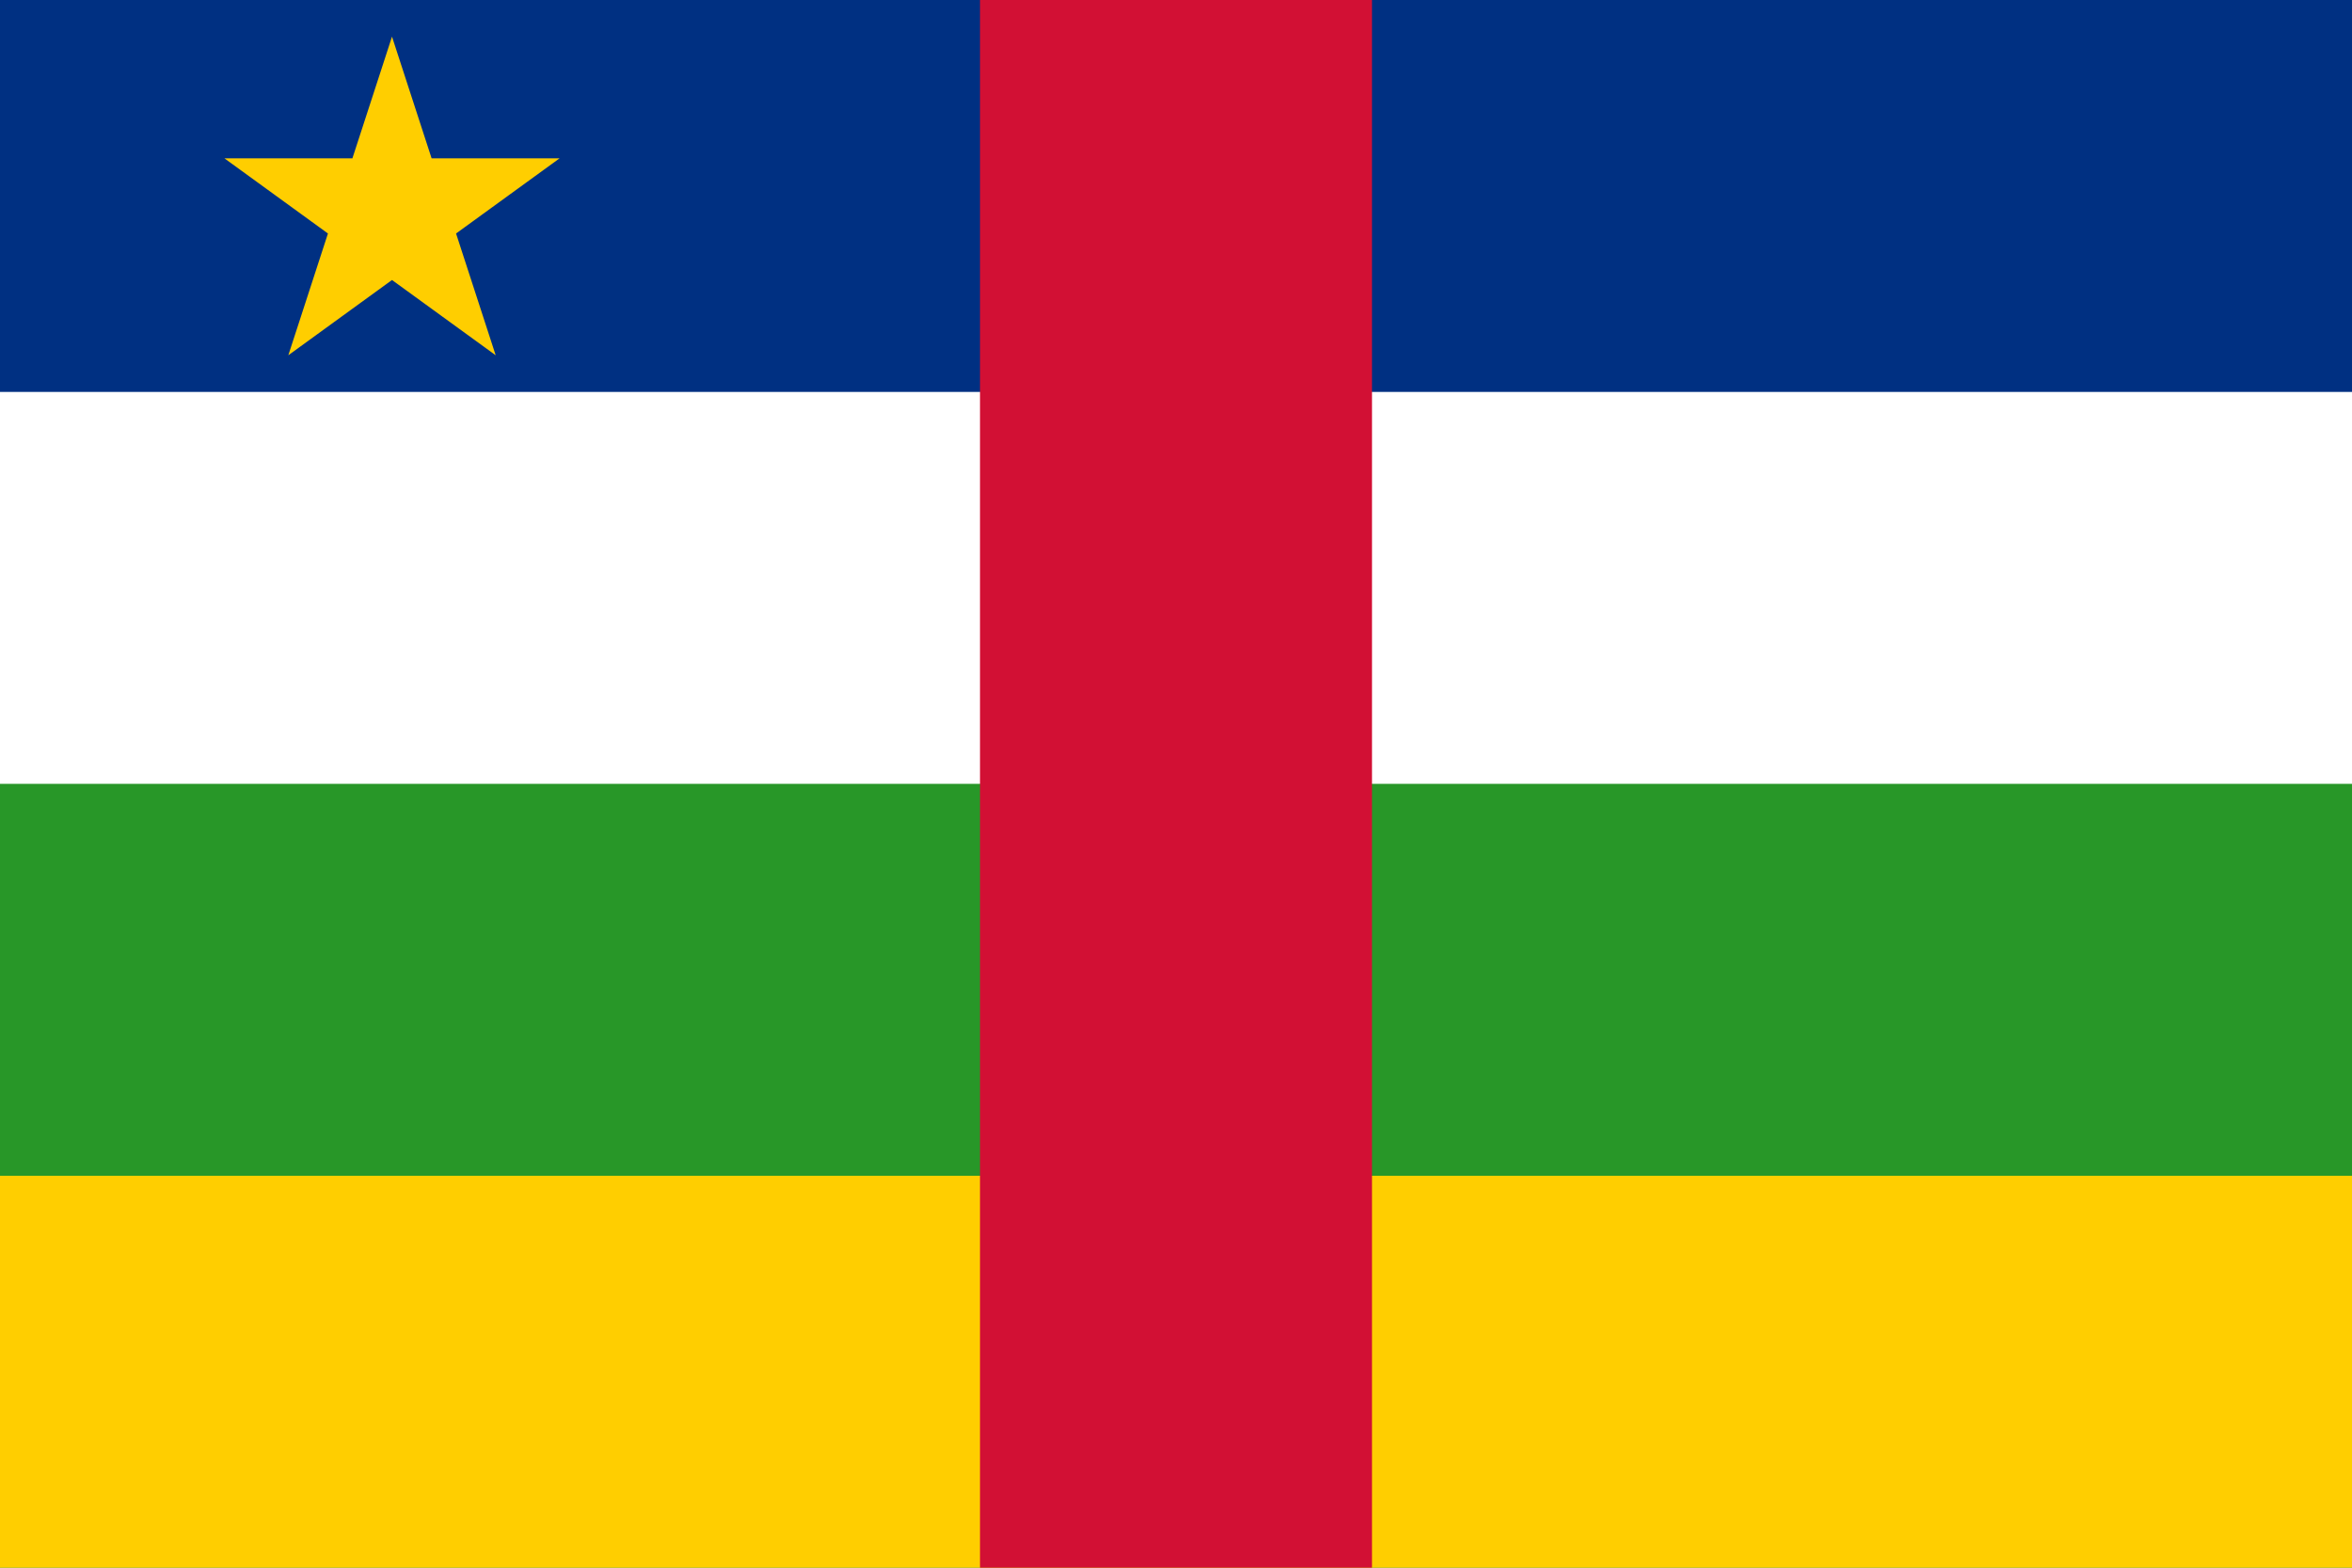
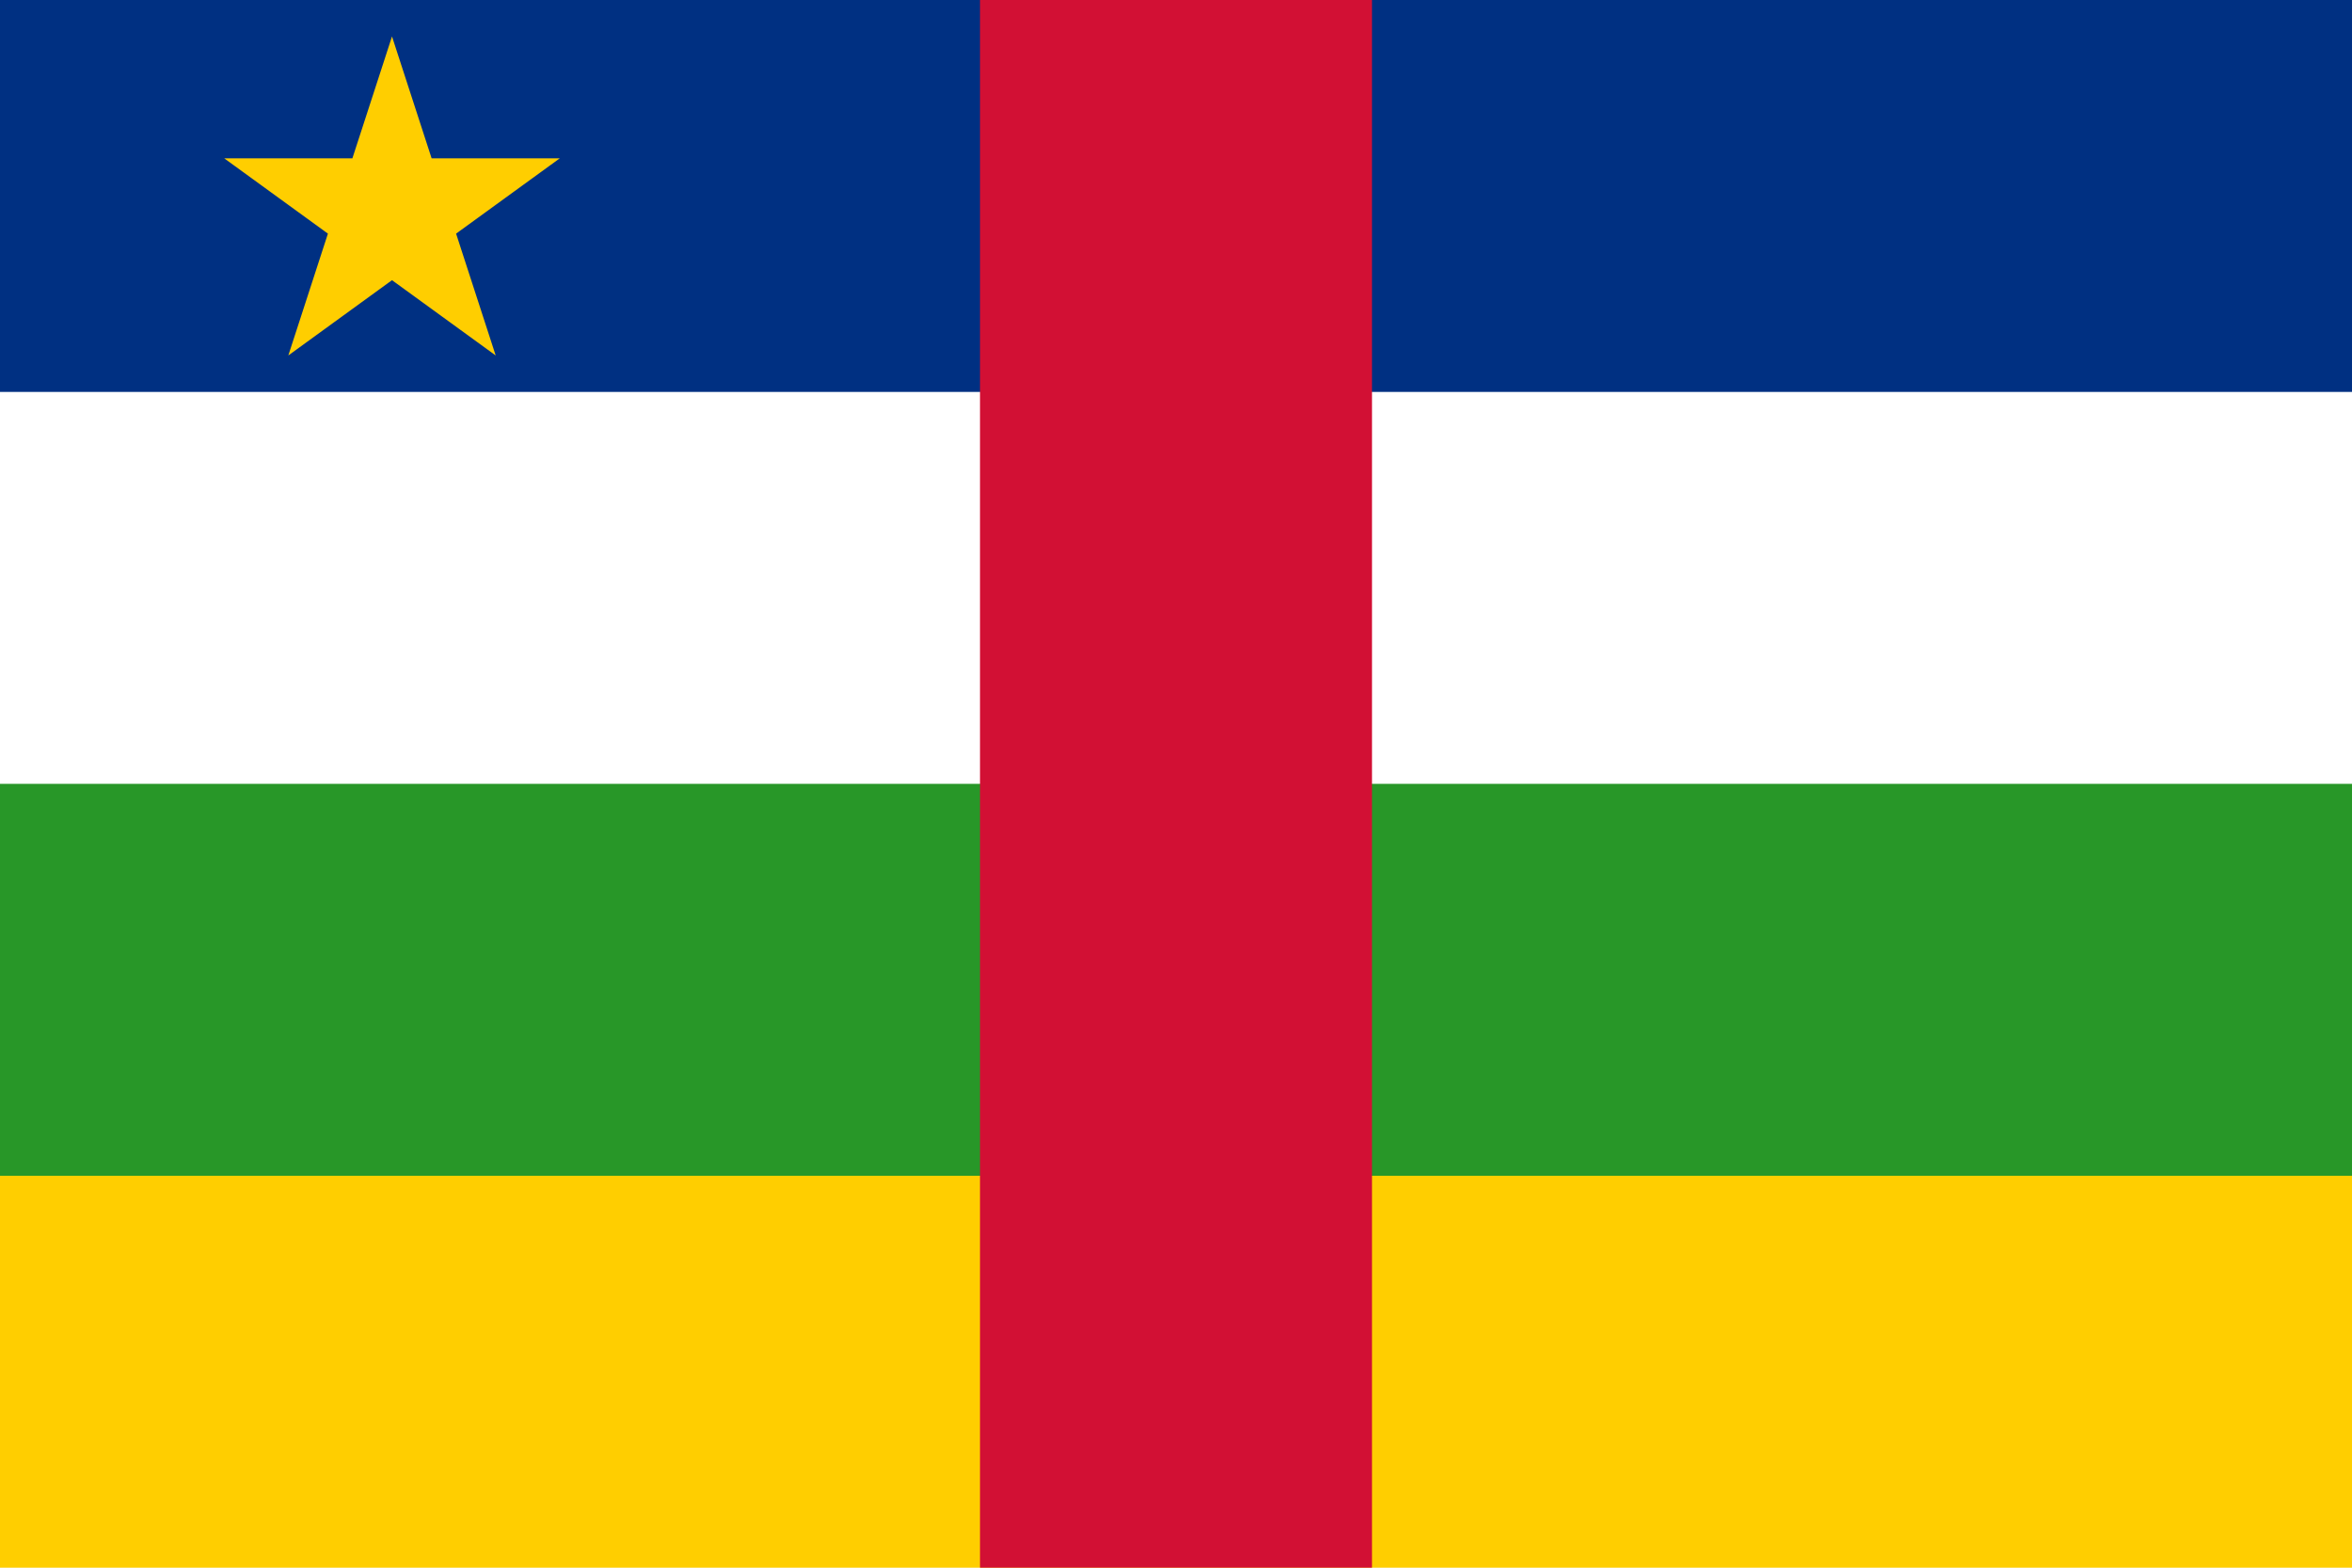
<svg xmlns="http://www.w3.org/2000/svg" width="900" height="600" viewBox="0 0 12 8">
  <path fill="#fff" d="M0 0h12v8H0z" />
  <path fill="#003082" d="M0 0h12v2H0z" />
-   <path fill="#289728" d="M0 4h12v4H0z" />
-   <path fill="#ffce00" d="M0 6h12v2H0zM2 .187l.529 1.626L1.145.808h1.71L1.471 1.813z" />
+   <path fill="#ffce00" d="m6 4 6 2v2H0V6zM2 .186l.529 1.628L1.144.808h1.712L1.471 1.814z" />
+   <path fill="#289728" d="M0 4h12v2H0z" />
  <path fill="#d21034" d="M5 0h2v8H5z" />
</svg>
